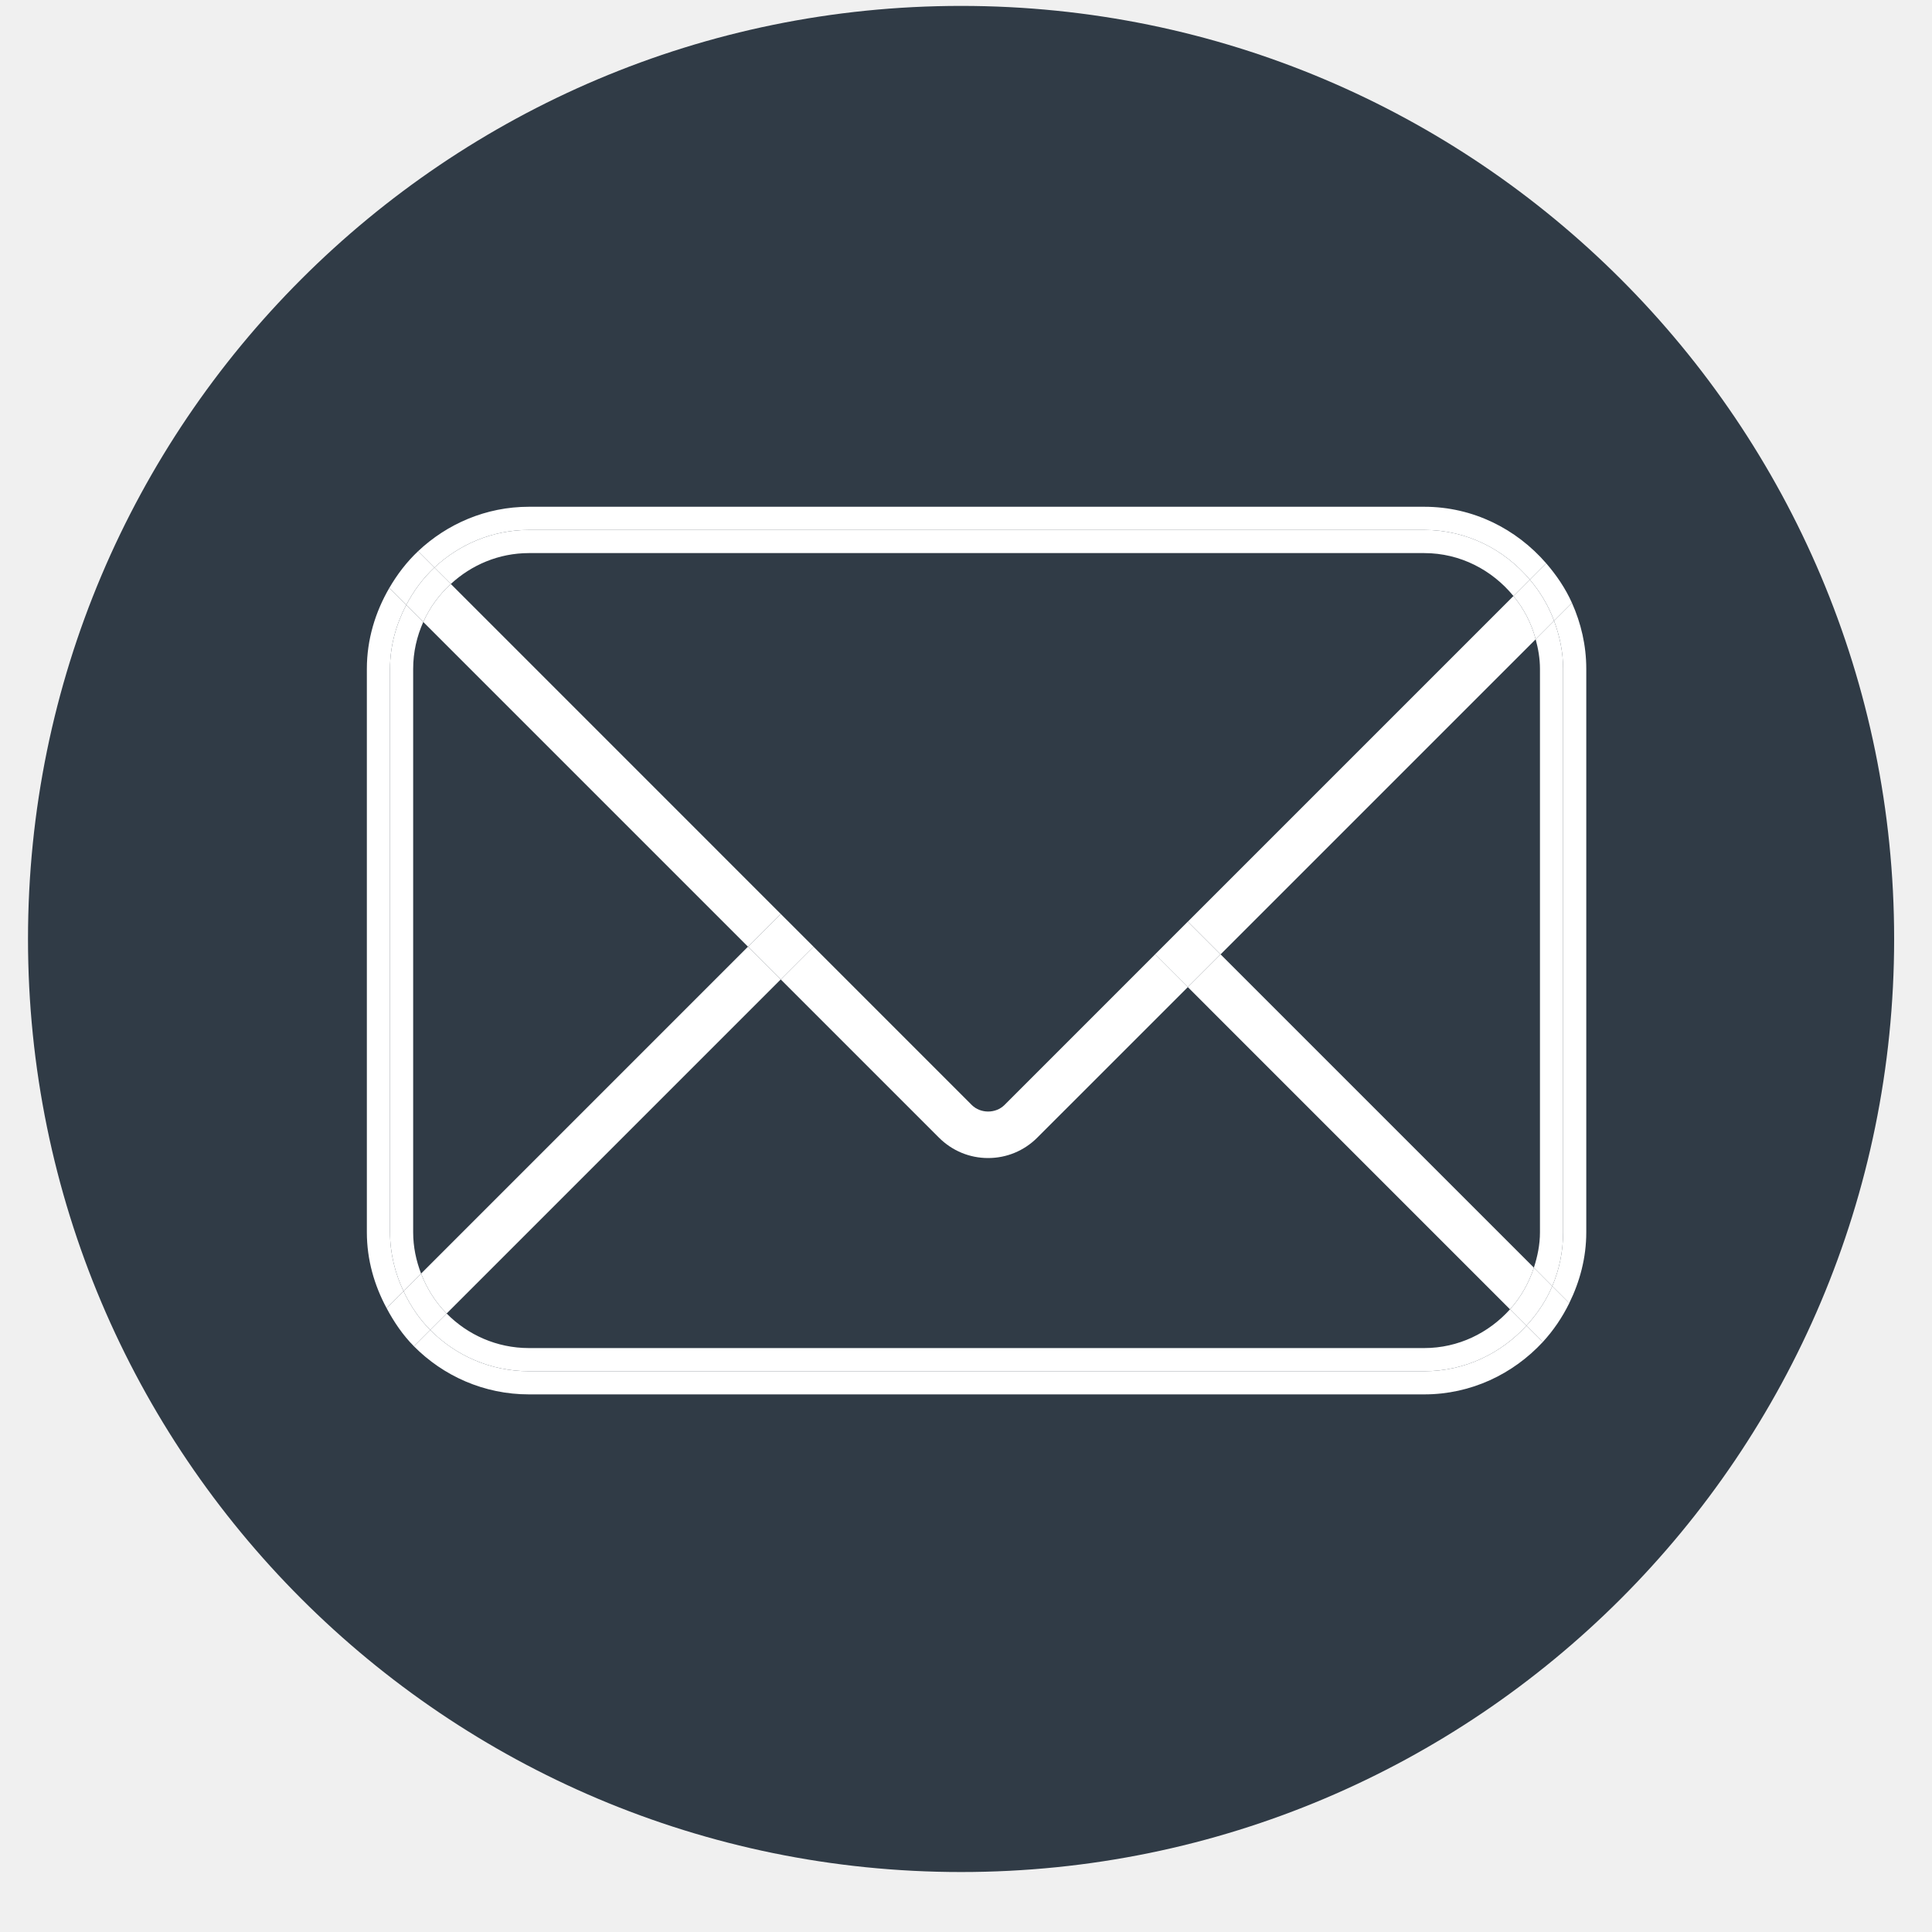
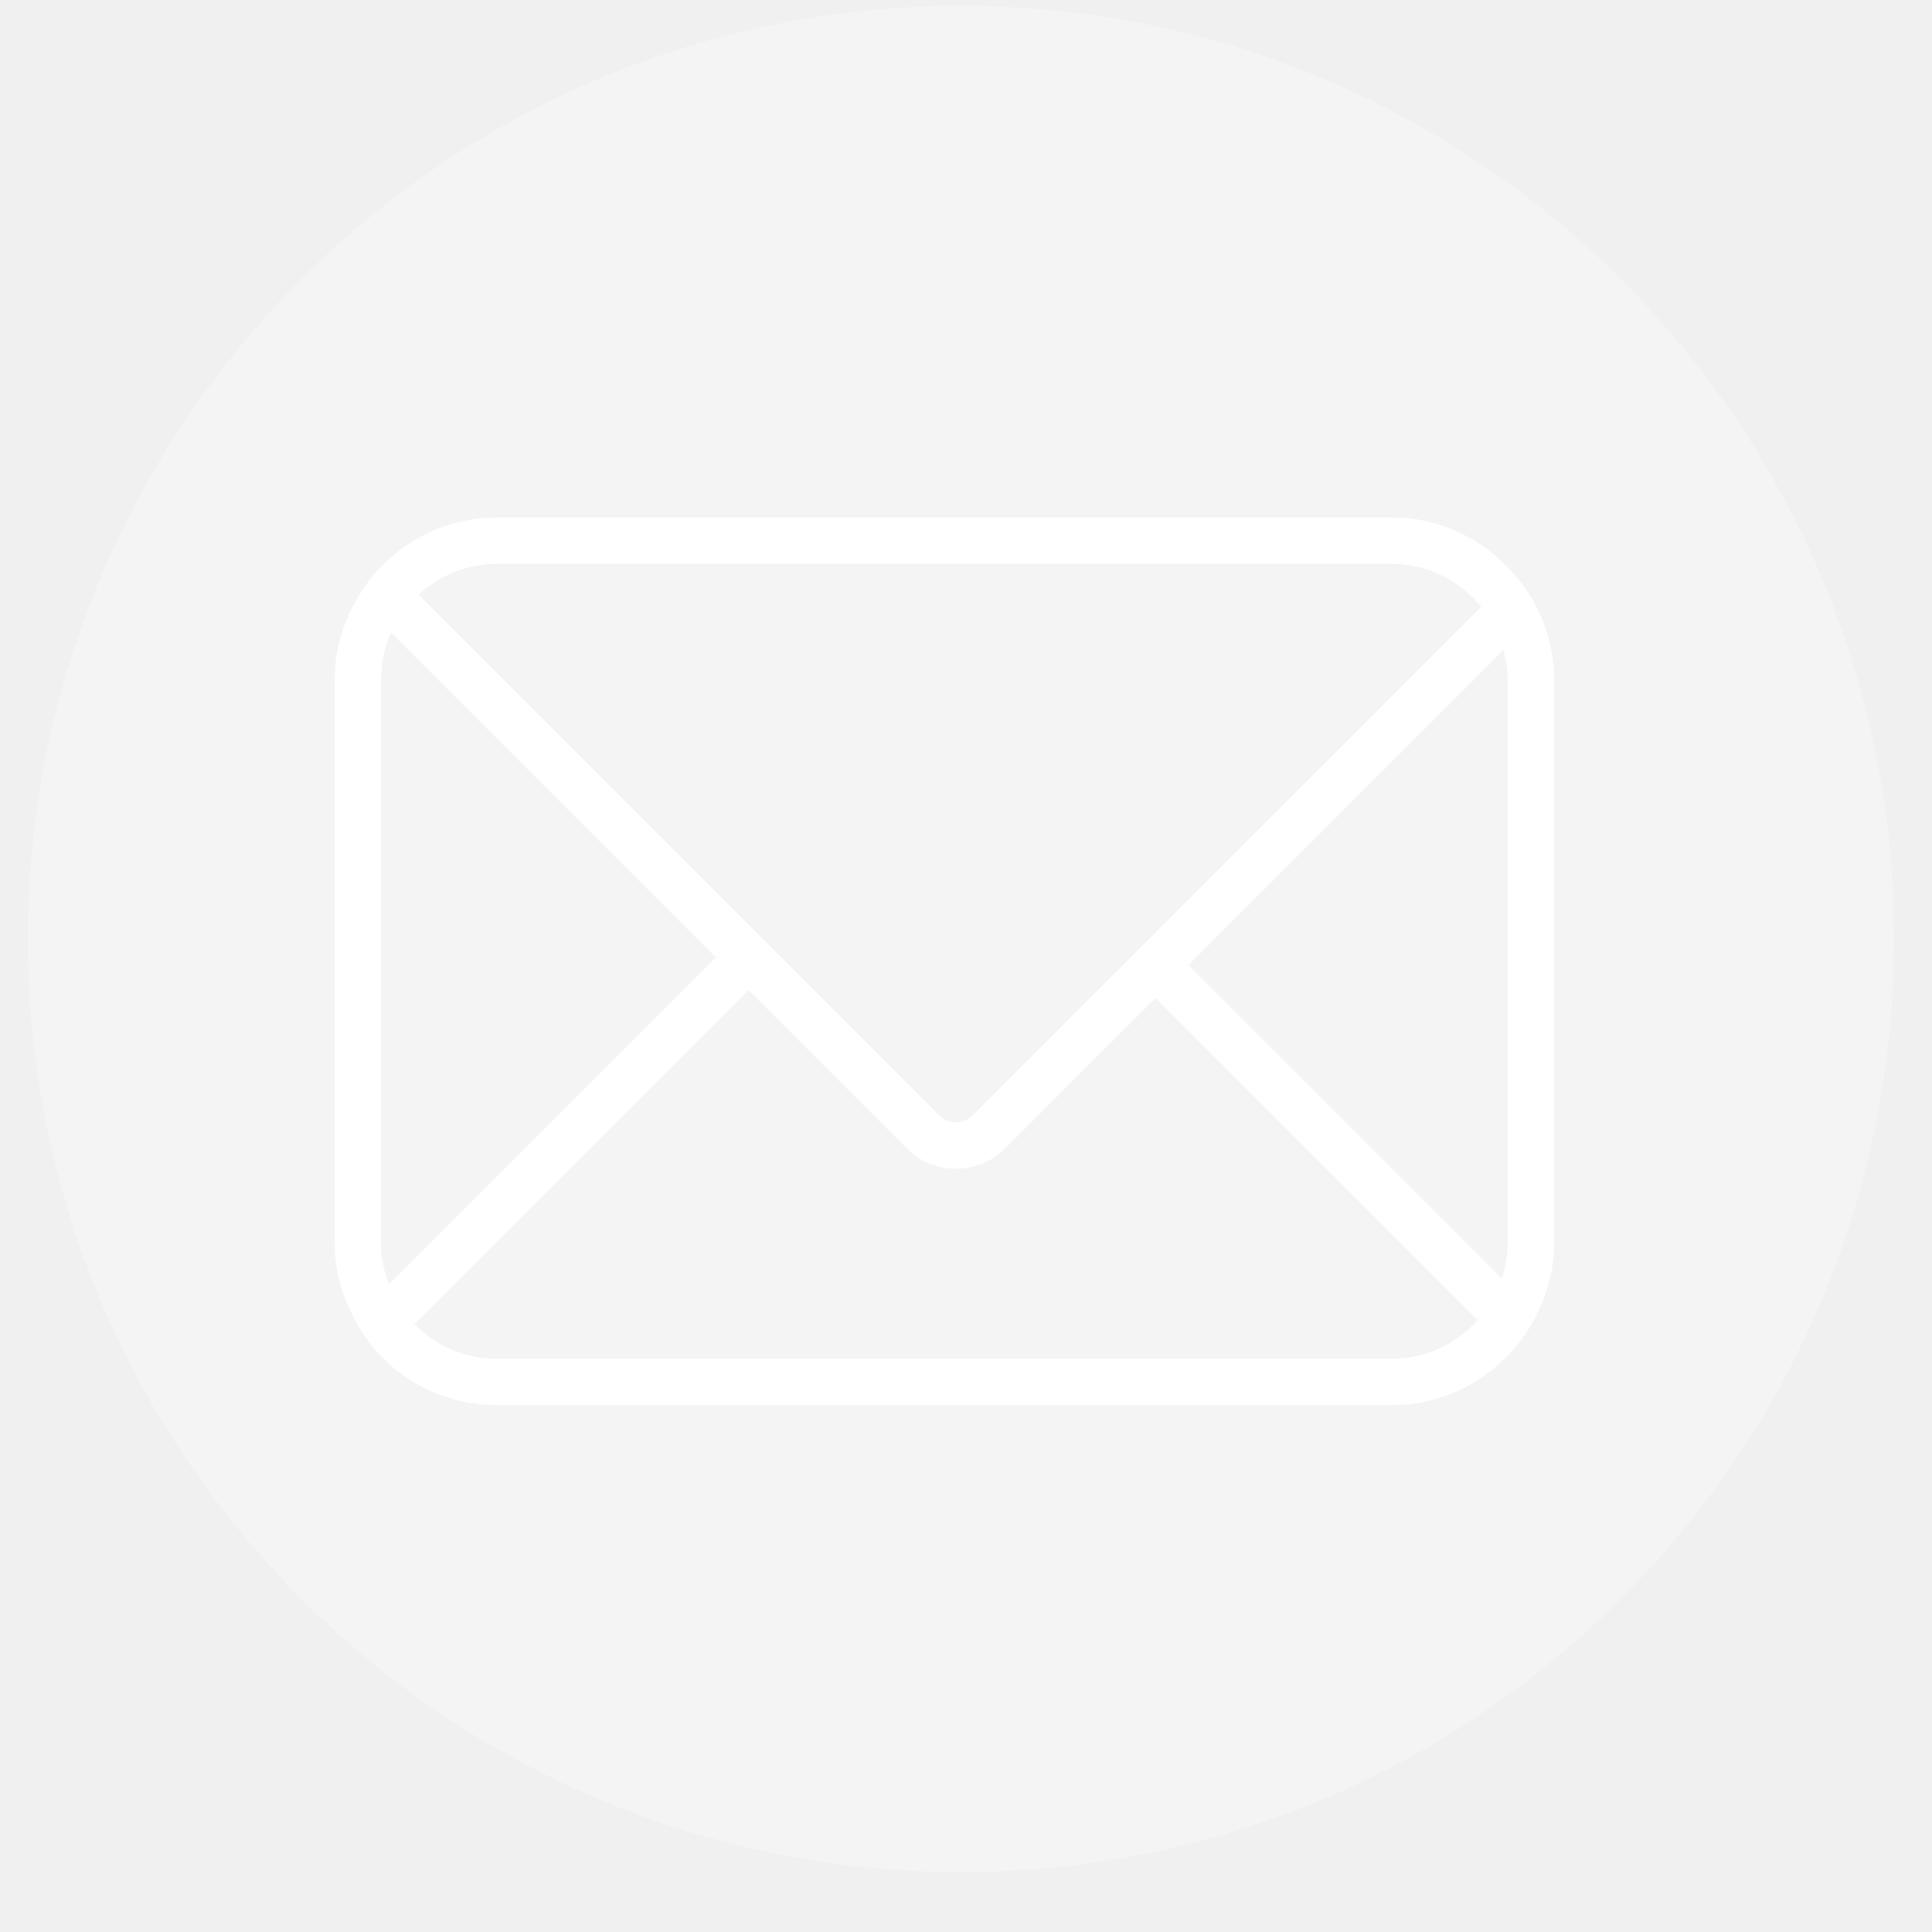
<svg xmlns="http://www.w3.org/2000/svg" version="1.1" id="Layer_1" x="0px" y="0px" width="360px" height="360px" viewBox="0 0 360 360" enable-background="new 0 0 360 360" xml:space="preserve">
-   <path fill="#303B46" enable-background="new    " d="M352.945,174.964c0,96.021-77.843,173.862-173.862,173.862  c-96.025,0-173.865-77.842-173.865-173.862C5.218,78.942,83.058,1.1,179.083,1.1C275.103,1.1,352.945,78.942,352.945,174.964z" />
+   <path opacity="0.3" fill="#FFFFFF" d="M352.945,174.964c0,96.021-77.843,173.862-173.862,173.862  c-96.025,0-173.865-77.842-173.865-173.862C5.218,78.942,83.058,1.1,179.083,1.1C275.103,1.1,352.945,78.942,352.945,174.964z" />
  <g>
-     <path fill="#FFFFFF" d="M265.38,98.745c7.927,0,14.938,3.643,19.68,9.256l3.045-3.043c-5.542-6.393-13.616-10.53-22.725-10.53   H98.562c-8.008,0-15.257,3.187-20.665,8.287l3.041,3.046c4.628-4.319,10.796-7.016,17.625-7.016H265.38z" />
-     <path fill="#FFFFFF" d="M72.673,229.623V124.63c0-4.319,1.155-8.329,3.028-11.913l-3.163-3.155   c-2.583,4.451-4.179,9.559-4.179,15.067v104.993c0,5.131,1.4,9.893,3.673,14.121l3.155-3.158   C73.62,237.248,72.673,233.555,72.673,229.623" />
-     <path fill="#FFFFFF" d="M291.265,124.63v104.993c0,3.555-0.715,6.941-2.02,10.023l3.166,3.168   c1.964-4.002,3.168-8.436,3.168-13.191V124.63c0-4.375-0.983-8.513-2.665-12.28l-3.335,3.337   C290.616,118.48,291.265,121.471,291.265,124.63" />
-     <path fill="#FFFFFF" d="M265.38,255.508H98.562c-7.208,0-13.706-2.949-18.404-7.695l-3.036,3.041   c5.477,5.533,13.061,8.969,21.44,8.969H265.38c8.739,0,16.559-3.793,22.088-9.748l-3.045-3.045   C279.69,252.201,272.945,255.508,265.38,255.508" />
-     <path fill="#FFFFFF" d="M98.562,103.06H265.38c6.722,0,12.664,3.16,16.629,8l3.051-3.059c-4.741-5.618-11.753-9.256-19.68-9.256   H98.562c-6.829,0-12.996,2.697-17.625,7.016l3.065,3.055C87.844,105.274,92.934,103.06,98.562,103.06" />
-     <path fill="#FFFFFF" d="M286.95,124.63v104.993c0,2.314-0.461,4.498-1.134,6.586l3.429,3.438c1.305-3.082,2.02-6.469,2.02-10.023   V124.63c0-3.159-0.648-6.15-1.686-8.943l-3.428,3.434C286.625,120.89,286.95,122.71,286.95,124.63" />
-     <path fill="#FFFFFF" d="M98.562,255.508H265.38c7.565,0,14.311-3.307,19.043-8.479l-3.056-3.057   c-3.951,4.395-9.625,7.221-15.987,7.221H98.562c-6,0-11.425-2.471-15.338-6.441l-3.066,3.061   C84.856,252.559,91.354,255.508,98.562,255.508" />
-     <path fill="#FFFFFF" d="M76.987,229.623V124.63c0-3.113,0.69-6.06,1.885-8.736l-3.171-3.176c-1.873,3.584-3.028,7.594-3.028,11.913   v104.993c0,3.932,0.947,7.625,2.514,10.963l3.277-3.27C77.542,234.912,76.987,232.336,76.987,229.623" />
-     <path fill="#FFFFFF" d="M227.438,177.833l-6.103,6.1l60.032,60.039c1.996-2.227,3.506-4.857,4.449-7.764L227.438,177.833z" />
-     <path fill="#FFFFFF" d="M139.378,176.399l-60.914,60.917c1.078,2.797,2.677,5.342,4.76,7.436L145.48,182.5L139.378,176.399z" />
-     <path fill="#FFFFFF" d="M80.158,247.812c-2.057-2.08-3.71-4.543-4.971-7.227l-3.155,3.158c1.383,2.604,3.037,5.041,5.09,7.109   L80.158,247.812z" />
-     <path fill="#FFFFFF" d="M284.423,247.029l3.045,3.045c1.985-2.156,3.638-4.592,4.948-7.26l-3.171-3.168   C288.09,242.406,286.404,244.855,284.423,247.029" />
-     <path fill="#FFFFFF" d="M78.464,237.316l-3.277,3.27c1.261,2.684,2.914,5.146,4.971,7.227l3.066-3.061   C81.142,242.658,79.542,240.113,78.464,237.316" />
-     <path fill="#FFFFFF" d="M281.367,243.973l3.056,3.057c1.981-2.174,3.667-4.623,4.822-7.383l-3.429-3.438   C284.873,239.115,283.363,241.746,281.367,243.973" />
-     <path fill="#FFFFFF" d="M227.438,177.833l58.714-58.712c-0.8-3.004-2.221-5.725-4.143-8.061l-60.674,60.671L227.438,177.833z" />
-     <path fill="#FFFFFF" d="M145.48,170.297l-61.477-61.48c-2.163,1.989-3.922,4.365-5.131,7.078l60.506,60.505L145.48,170.297z" />
-     <path fill="#FFFFFF" d="M187.174,205.896c-1.633,1.629-4.466,1.629-6.103,0l-29.493-29.498l-6.098,6.101l29.489,29.49   c2.449,2.445,5.698,3.795,9.15,3.795s6.709-1.35,9.156-3.795l28.06-28.057l-6.102-6.102L187.174,205.896z" />
-     <path fill="#FFFFFF" d="M285.06,108.001c1.923,2.271,3.471,4.84,4.52,7.686l3.335-3.337c-1.212-2.713-2.886-5.167-4.81-7.392   L285.06,108.001z" />
-     <path fill="#FFFFFF" d="M80.938,105.761l-3.041-3.046c-2.114,1.998-3.886,4.319-5.359,6.848l3.163,3.155   C77.064,110.113,78.807,107.752,80.938,105.761" />
-     <path fill="#FFFFFF" d="M84.003,108.816l-3.061-3.053c-2.135,1.989-3.877,4.352-5.241,6.955l3.171,3.176   C80.081,113.181,81.84,110.805,84.003,108.816" />
-     <path fill="#FFFFFF" d="M286.151,119.122l3.428-3.434c-1.049-2.846-2.597-5.415-4.52-7.686l-3.051,3.059   C283.931,113.397,285.352,116.117,286.151,119.122" />
-     <rect x="217.015" y="173.522" transform="matrix(0.7072 0.707 -0.707 0.7072 190.5352 -104.4121)" fill="#FFFFFF" width="8.628" height="8.629" />
-     <rect x="141.163" y="172.084" transform="matrix(-0.7071 0.7071 -0.7071 -0.7071 373.0786 198.2622)" fill="#FFFFFF" width="8.63" height="8.629" />
+     <path fill="#FFFFFF" d="M259.38,100.745c7.927,0,14.938,3.643,19.68,9.256l3.045-3.043c-5.542-6.393-13.616-10.53-22.725-10.53   H92.562c-8.008,0-15.257,3.187-20.665,8.287l3.041,3.046c4.628-4.319,10.796-7.016,17.625-7.016H259.38z" />
+     <path fill="#FFFFFF" d="M66.673,231.623V126.63c0-4.319,1.155-8.329,3.028-11.913l-3.163-3.155   c-2.583,4.451-4.179,9.559-4.179,15.067v104.993c0,5.131,1.4,9.893,3.673,14.121l3.155-3.158   C67.62,239.248,66.673,235.555,66.673,231.623" />
+     <path fill="#FFFFFF" d="M285.265,126.63v104.993c0,3.555-0.715,6.941-2.02,10.023l3.166,3.168   c1.964-4.002,3.168-8.436,3.168-13.191V126.63c0-4.375-0.983-8.513-2.665-12.28l-3.335,3.337   C284.616,120.48,285.265,123.471,285.265,126.63" />
+     <path fill="#FFFFFF" d="M259.38,257.508H92.562c-7.208,0-13.706-2.949-18.404-7.695l-3.036,3.041   c5.477,5.533,13.061,8.969,21.44,8.969H259.38c8.739,0,16.559-3.793,22.088-9.748l-3.045-3.045   C273.69,254.201,266.945,257.508,259.38,257.508" />
+     <path fill="#FFFFFF" d="M92.562,105.06H259.38c6.722,0,12.664,3.16,16.629,8l3.051-3.059c-4.741-5.618-11.753-9.256-19.68-9.256   H92.562c-6.829,0-12.996,2.697-17.625,7.016l3.065,3.055C81.844,107.274,86.934,105.06,92.562,105.06" />
+     <path fill="#FFFFFF" d="M280.95,126.63v104.993c0,2.314-0.461,4.498-1.134,6.586l3.429,3.438c1.305-3.082,2.02-6.469,2.02-10.023   V126.63c0-3.159-0.648-6.15-1.686-8.943l-3.428,3.434C280.625,122.89,280.95,124.71,280.95,126.63" />
+     <path fill="#FFFFFF" d="M92.562,257.508H259.38c7.565,0,14.311-3.307,19.043-8.479l-3.056-3.057   c-3.951,4.395-9.625,7.221-15.987,7.221H92.562c-6,0-11.425-2.471-15.338-6.441l-3.066,3.061   C78.856,254.559,85.354,257.508,92.562,257.508" />
+     <path fill="#FFFFFF" d="M70.987,231.623V126.63c0-3.113,0.69-6.06,1.885-8.736l-3.171-3.176c-1.873,3.584-3.028,7.594-3.028,11.913   v104.993c0,3.932,0.947,7.625,2.514,10.963l3.277-3.27C71.542,236.912,70.987,234.336,70.987,231.623" />
+     <path fill="#FFFFFF" d="M221.438,179.833l-6.103,6.1l60.032,60.039c1.996-2.227,3.506-4.857,4.449-7.764L221.438,179.833z" />
+     <path fill="#FFFFFF" d="M133.378,178.399l-60.914,60.917c1.078,2.797,2.677,5.342,4.76,7.436L139.48,184.5L133.378,178.399z" />
+     <path fill="#FFFFFF" d="M74.158,249.812c-2.057-2.08-3.71-4.543-4.971-7.227l-3.155,3.158c1.383,2.604,3.037,5.041,5.09,7.109   L74.158,249.812z" />
+     <path fill="#FFFFFF" d="M278.423,249.029l3.045,3.045c1.985-2.156,3.638-4.592,4.948-7.26l-3.171-3.168   C282.09,244.406,280.404,246.855,278.423,249.029" />
+     <path fill="#FFFFFF" d="M72.464,239.316l-3.277,3.27c1.261,2.684,2.914,5.146,4.971,7.227l3.066-3.061   C75.142,244.658,73.542,242.113,72.464,239.316" />
+     <path fill="#FFFFFF" d="M275.367,245.973l3.056,3.057c1.981-2.174,3.667-4.623,4.822-7.383l-3.429-3.438   C278.873,241.115,277.363,243.746,275.367,245.973" />
+     <path fill="#FFFFFF" d="M221.438,179.833l58.714-58.712c-0.8-3.004-2.221-5.725-4.143-8.061l-60.674,60.671L221.438,179.833z" />
+     <path fill="#FFFFFF" d="M139.48,172.297l-61.477-61.48c-2.163,1.989-3.922,4.365-5.131,7.078l60.506,60.505L139.48,172.297z" />
+     <path fill="#FFFFFF" d="M181.174,207.896c-1.633,1.629-4.466,1.629-6.103,0l-29.493-29.498l-6.098,6.101l29.489,29.49   c2.449,2.445,5.698,3.795,9.15,3.795s6.709-1.35,9.156-3.795l28.06-28.057l-6.102-6.102L181.174,207.896z" />
+     <path fill="#FFFFFF" d="M279.06,110.001c1.923,2.271,3.471,4.84,4.52,7.686l3.335-3.337c-1.212-2.713-2.886-5.167-4.81-7.392   L279.06,110.001z" />
+     <path fill="#FFFFFF" d="M74.938,107.761l-3.041-3.046c-2.114,1.998-3.886,4.319-5.359,6.848l3.163,3.155   C71.064,112.113,72.807,109.752,74.938,107.761" />
+     <path fill="#FFFFFF" d="M78.003,110.816l-3.061-3.053c-2.135,1.989-3.877,4.352-5.241,6.955l3.171,3.176   C74.081,115.181,75.84,112.805,78.003,110.816" />
+     <path fill="#FFFFFF" d="M280.151,121.122l3.428-3.434c-1.049-2.846-2.597-5.415-4.52-7.686l-3.051,3.059   C277.931,115.397,279.352,118.117,280.151,121.122" />
+     <rect x="211.022" y="175.519" transform="matrix(-0.7072 -0.707 0.707 -0.7072 240.4727 459.2571)" fill="#FFFFFF" width="8.628" height="8.629" />
+     <rect x="135.165" y="174.084" transform="matrix(0.7071 -0.7071 0.7071 0.7071 -85.294 150.8789)" fill="#FFFFFF" width="8.63" height="8.629" />
  </g>
</svg>
